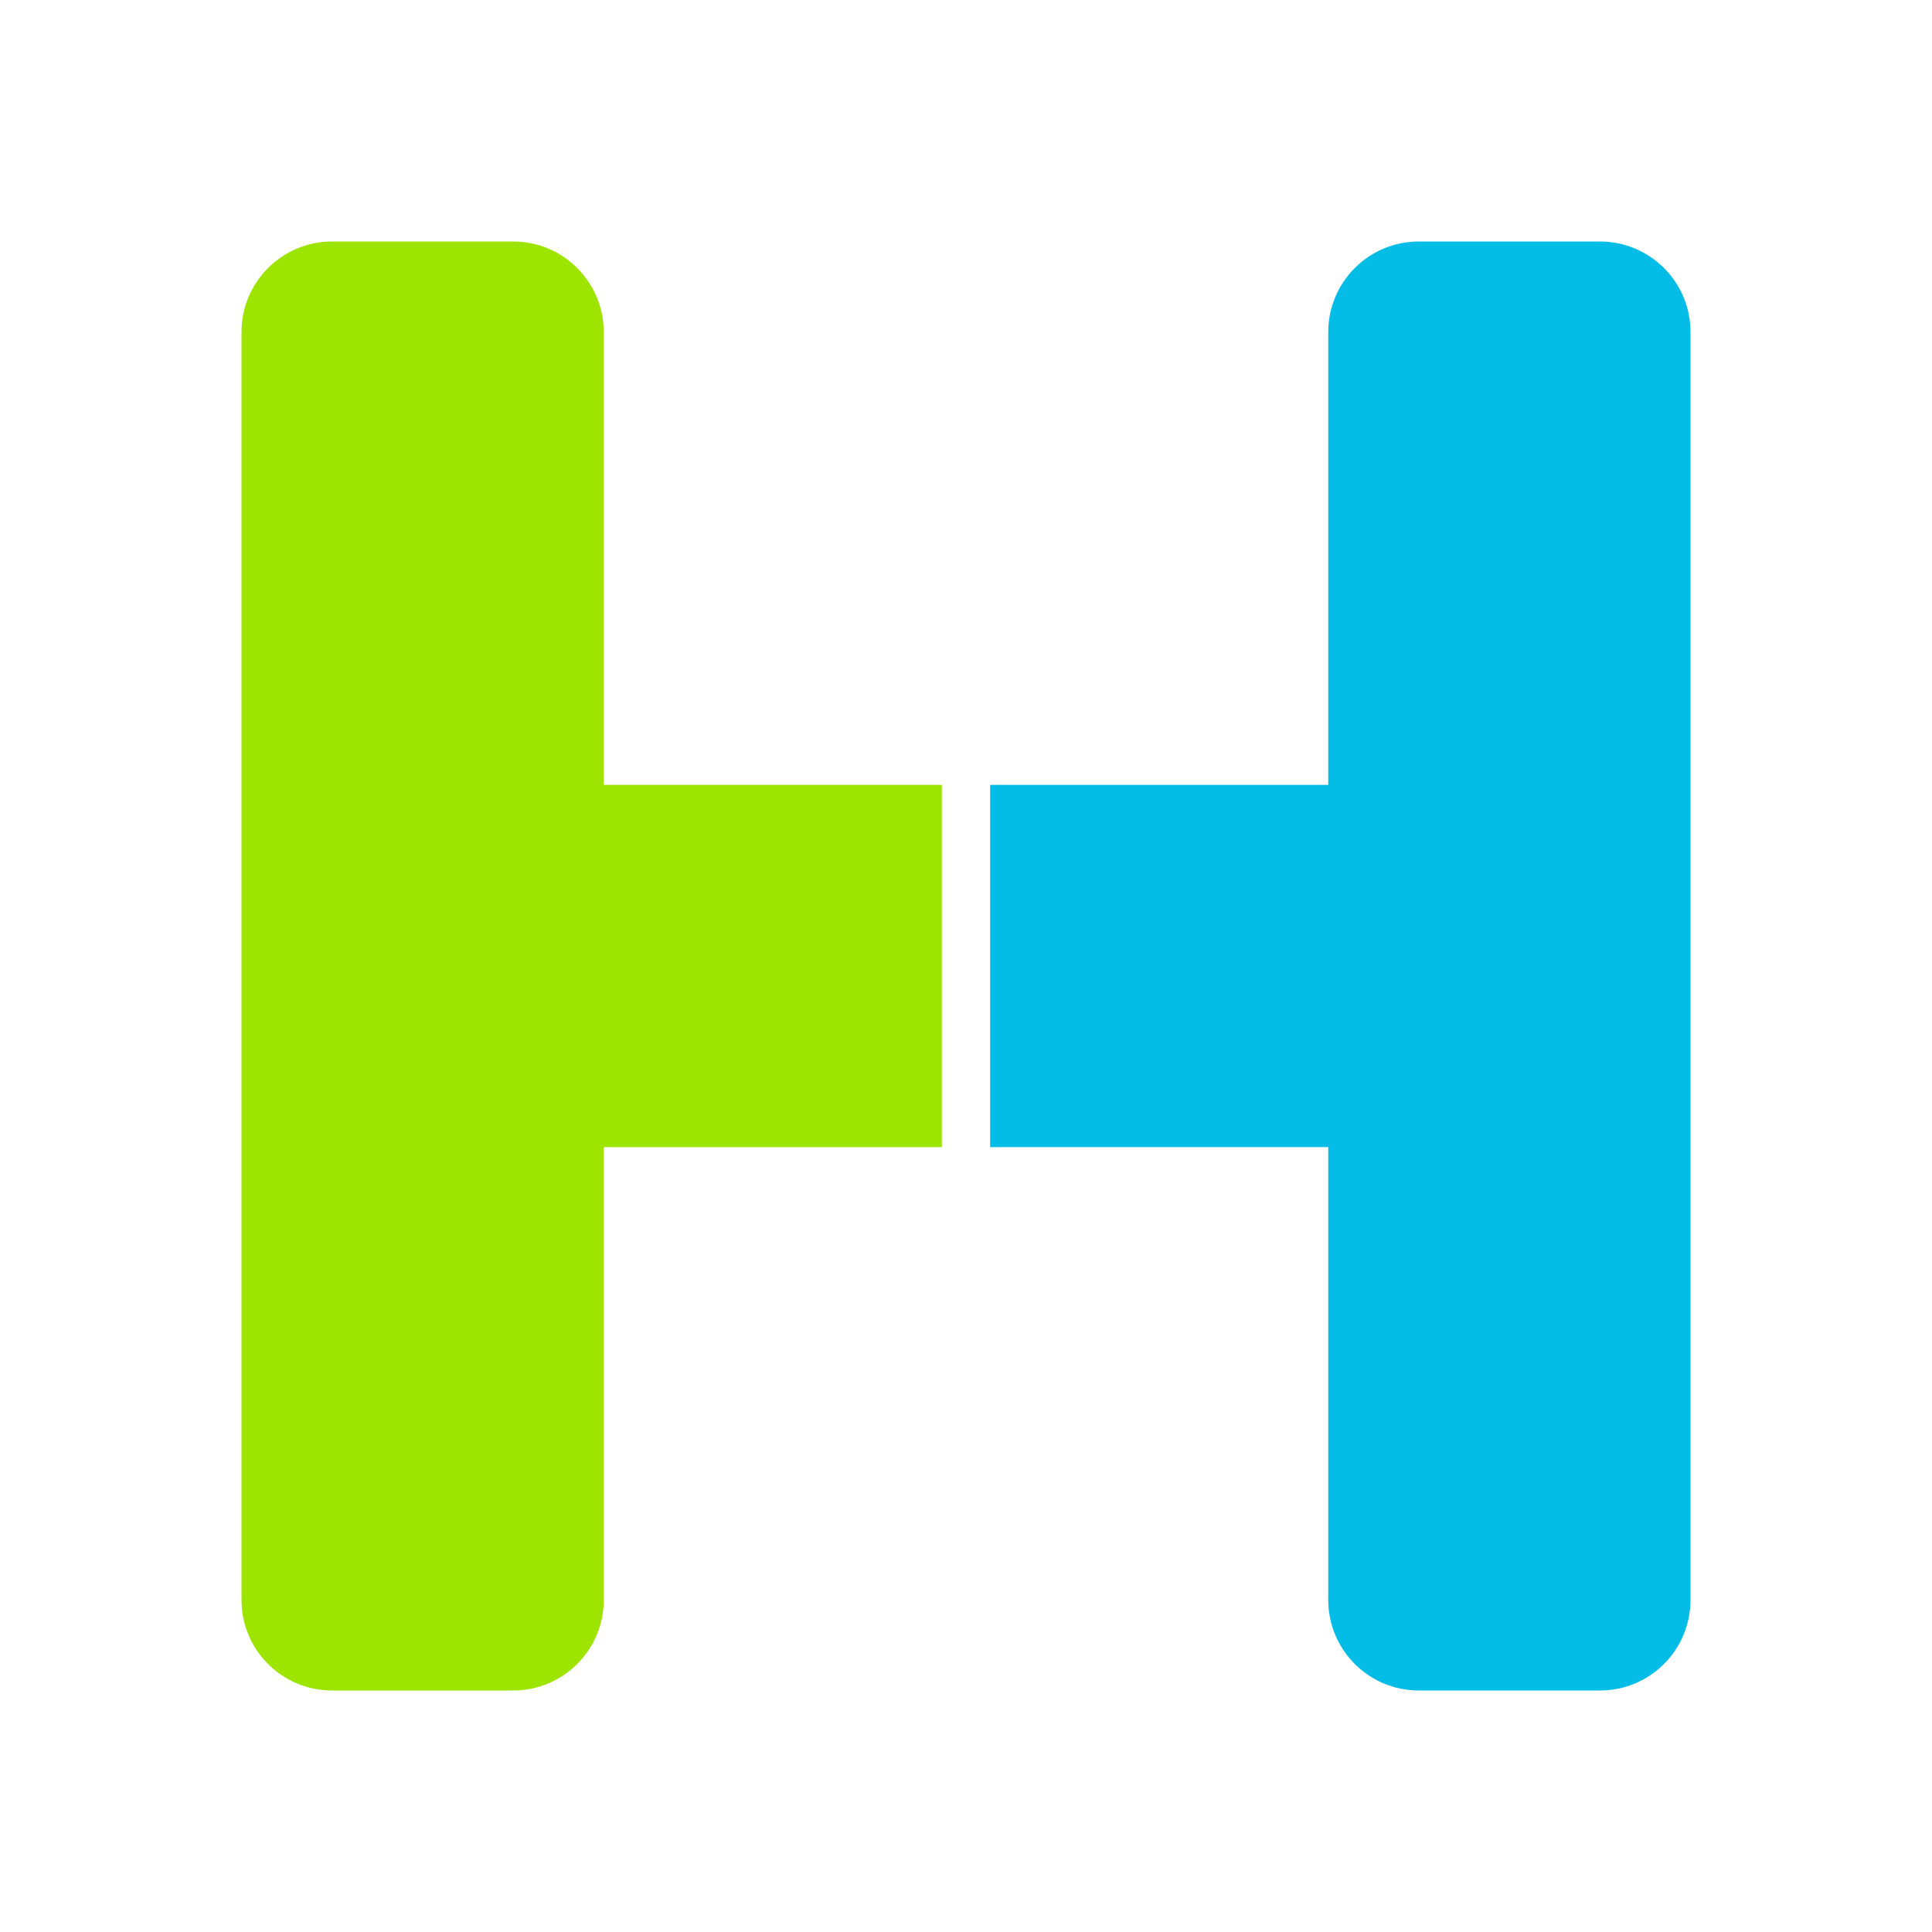
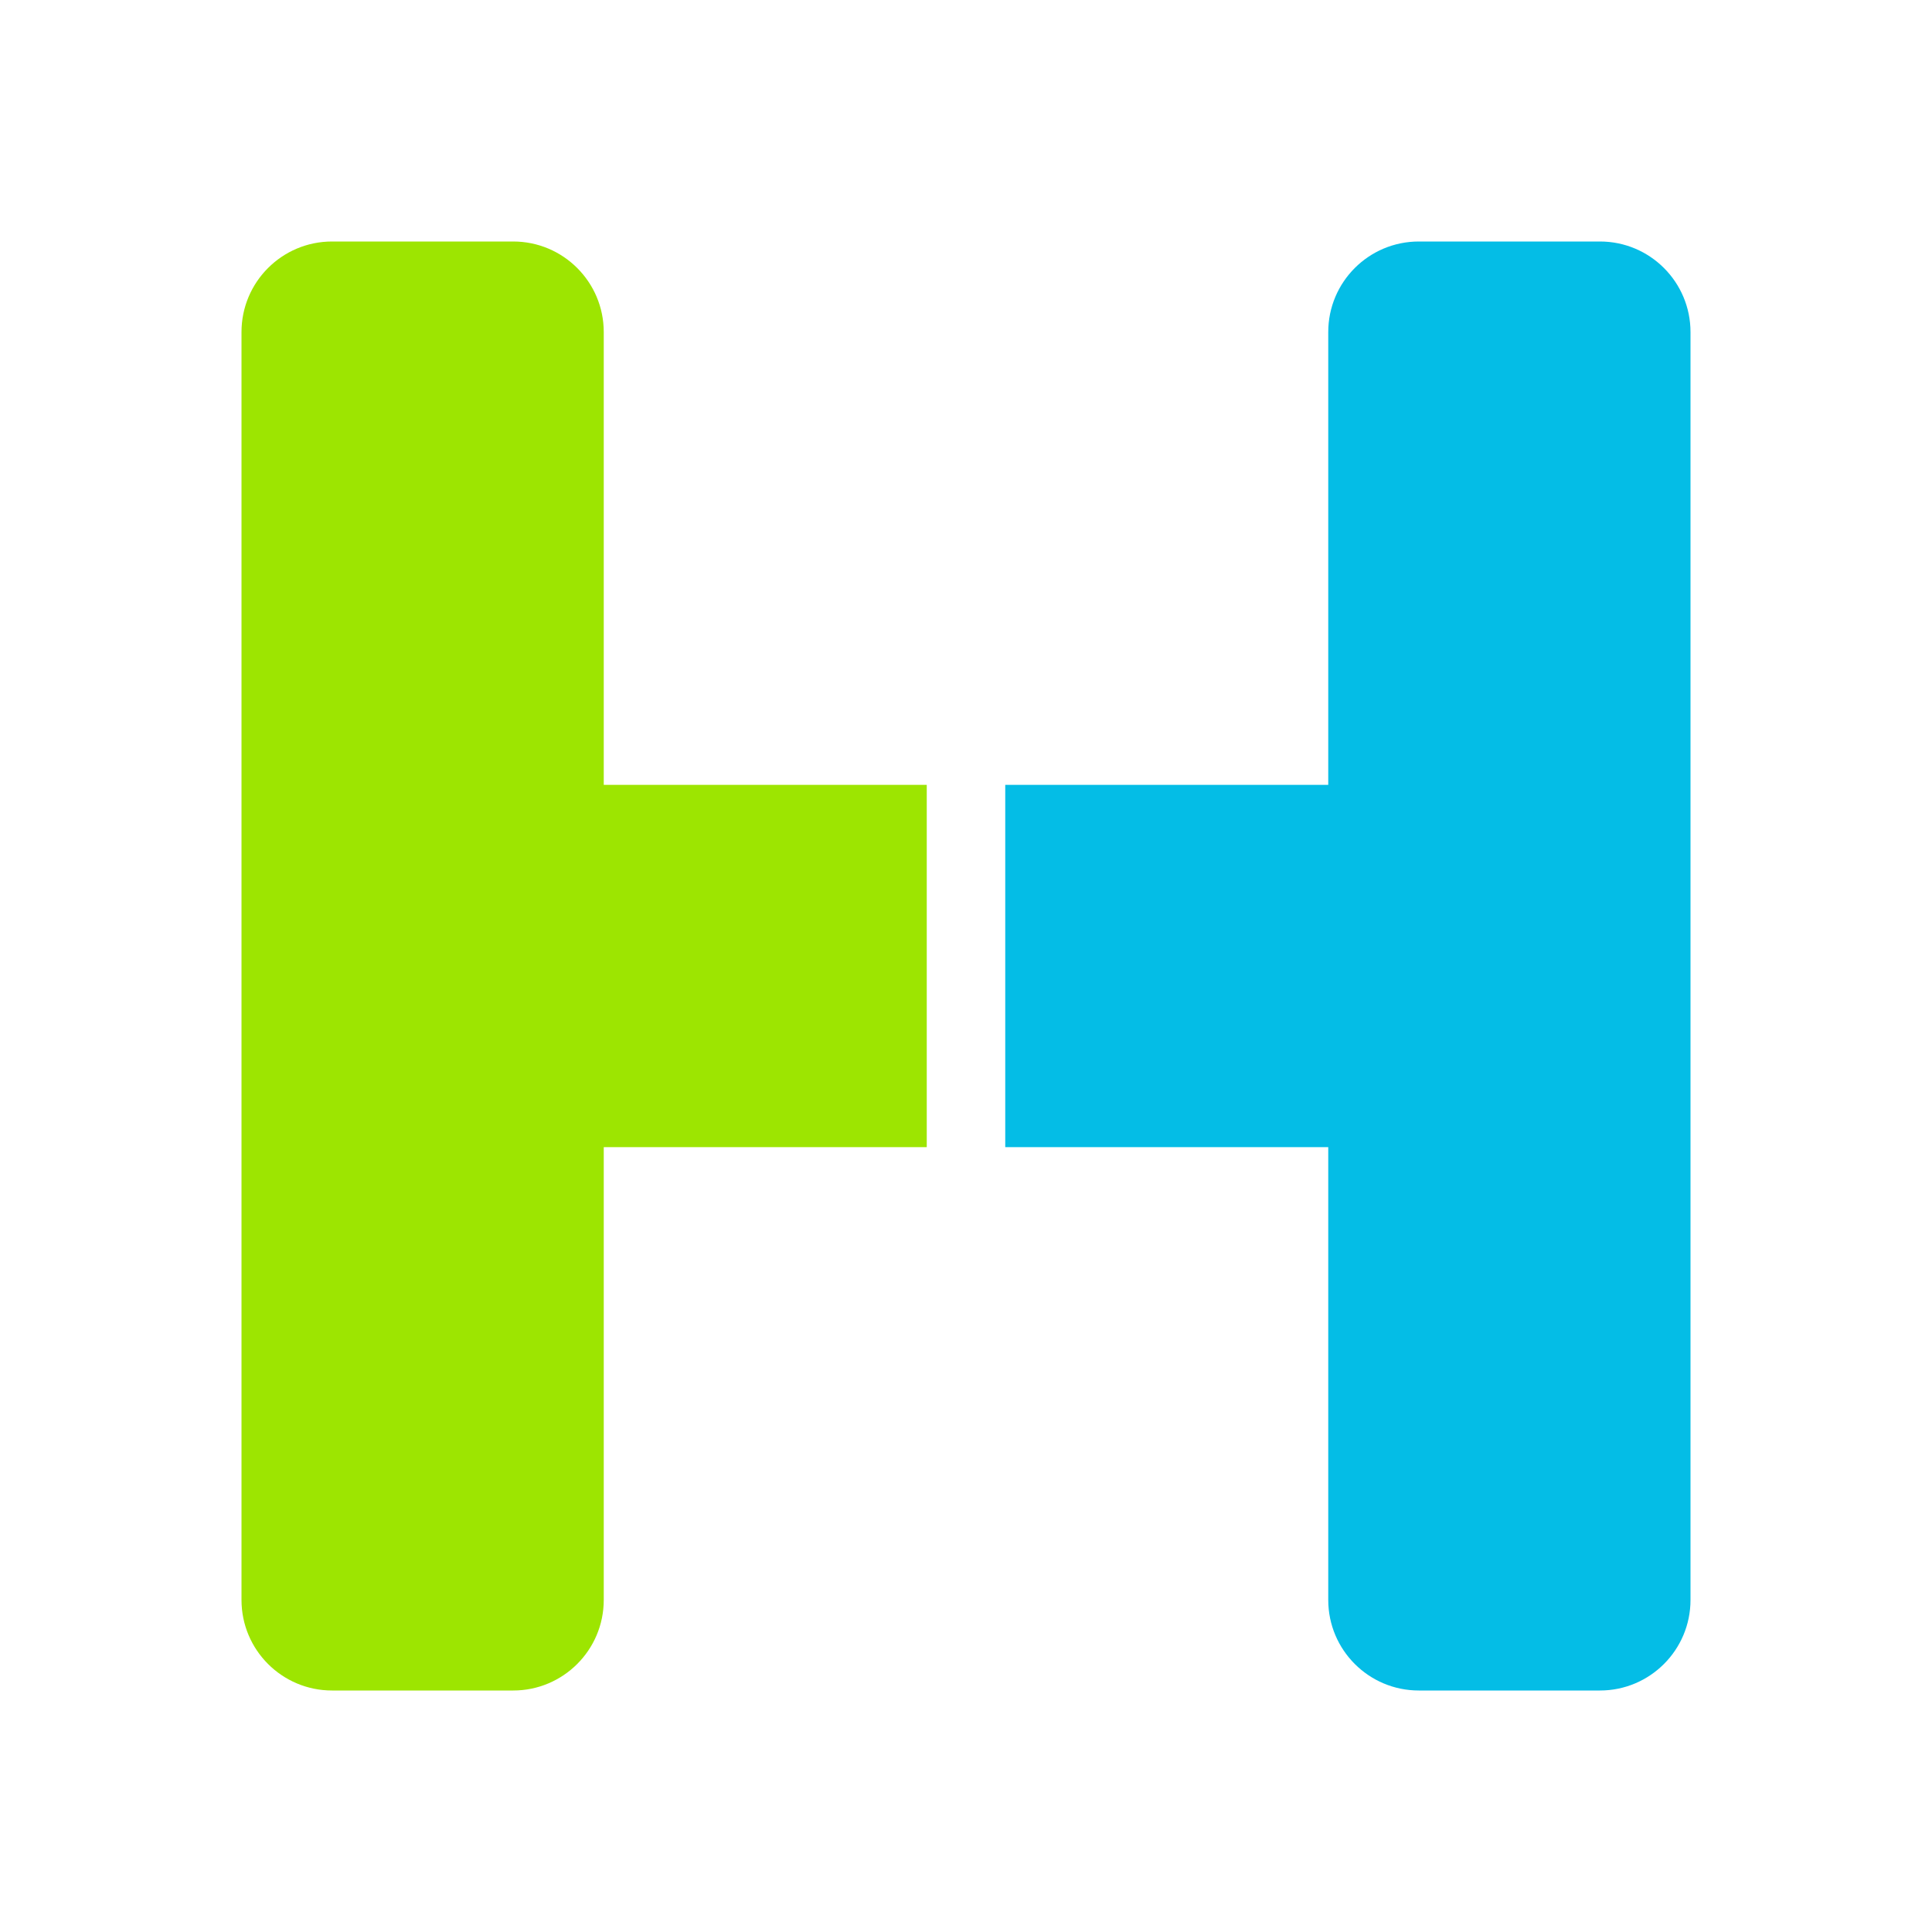
<svg xmlns="http://www.w3.org/2000/svg" viewBox="0 0 64 64" width="64" height="64" role="img" aria-label="Haviv Academy">
-   <path d="M 11 8 H 17 A 3 3 0 0 1 20 11 V 26 H 31.2 V 38 H 20 V 53 A 3 3 0 0 1 17 56 H 11 A 3 3 0 0 1 8 53 V 11 A 3 3 0 0 1 11 8 Z" fill="#9de501" />
-   <path d="M 32.8 26 H 44 V 11 A 3 3 0 0 1 47 8 H 53 A 3 3 0 0 1 56 11 V 53 A 3 3 0 0 1 53 56 H 47 A 3 3 0 0 1 44 53 V 38 H 32.8 Z" fill="#04bde6" />
+   <path d="M 11 8 H 17 A 3 3 0 0 1 20 11 V 26 H 30.7 V 38 H 20 V 53 A 3 3 0 0 1 17 56 H 11 A 3 3 0 0 1 8 53 V 11 A 3 3 0 0 1 11 8 Z" fill="#9de501" />
+   <path d="M 33.3 26 H 44 V 11 A 3 3 0 0 1 47 8 H 53 A 3 3 0 0 1 56 11 V 53 A 3 3 0 0 1 53 56 H 47 A 3 3 0 0 1 44 53 V 38 H 33.3 Z" fill="#04bde6" />
</svg>
